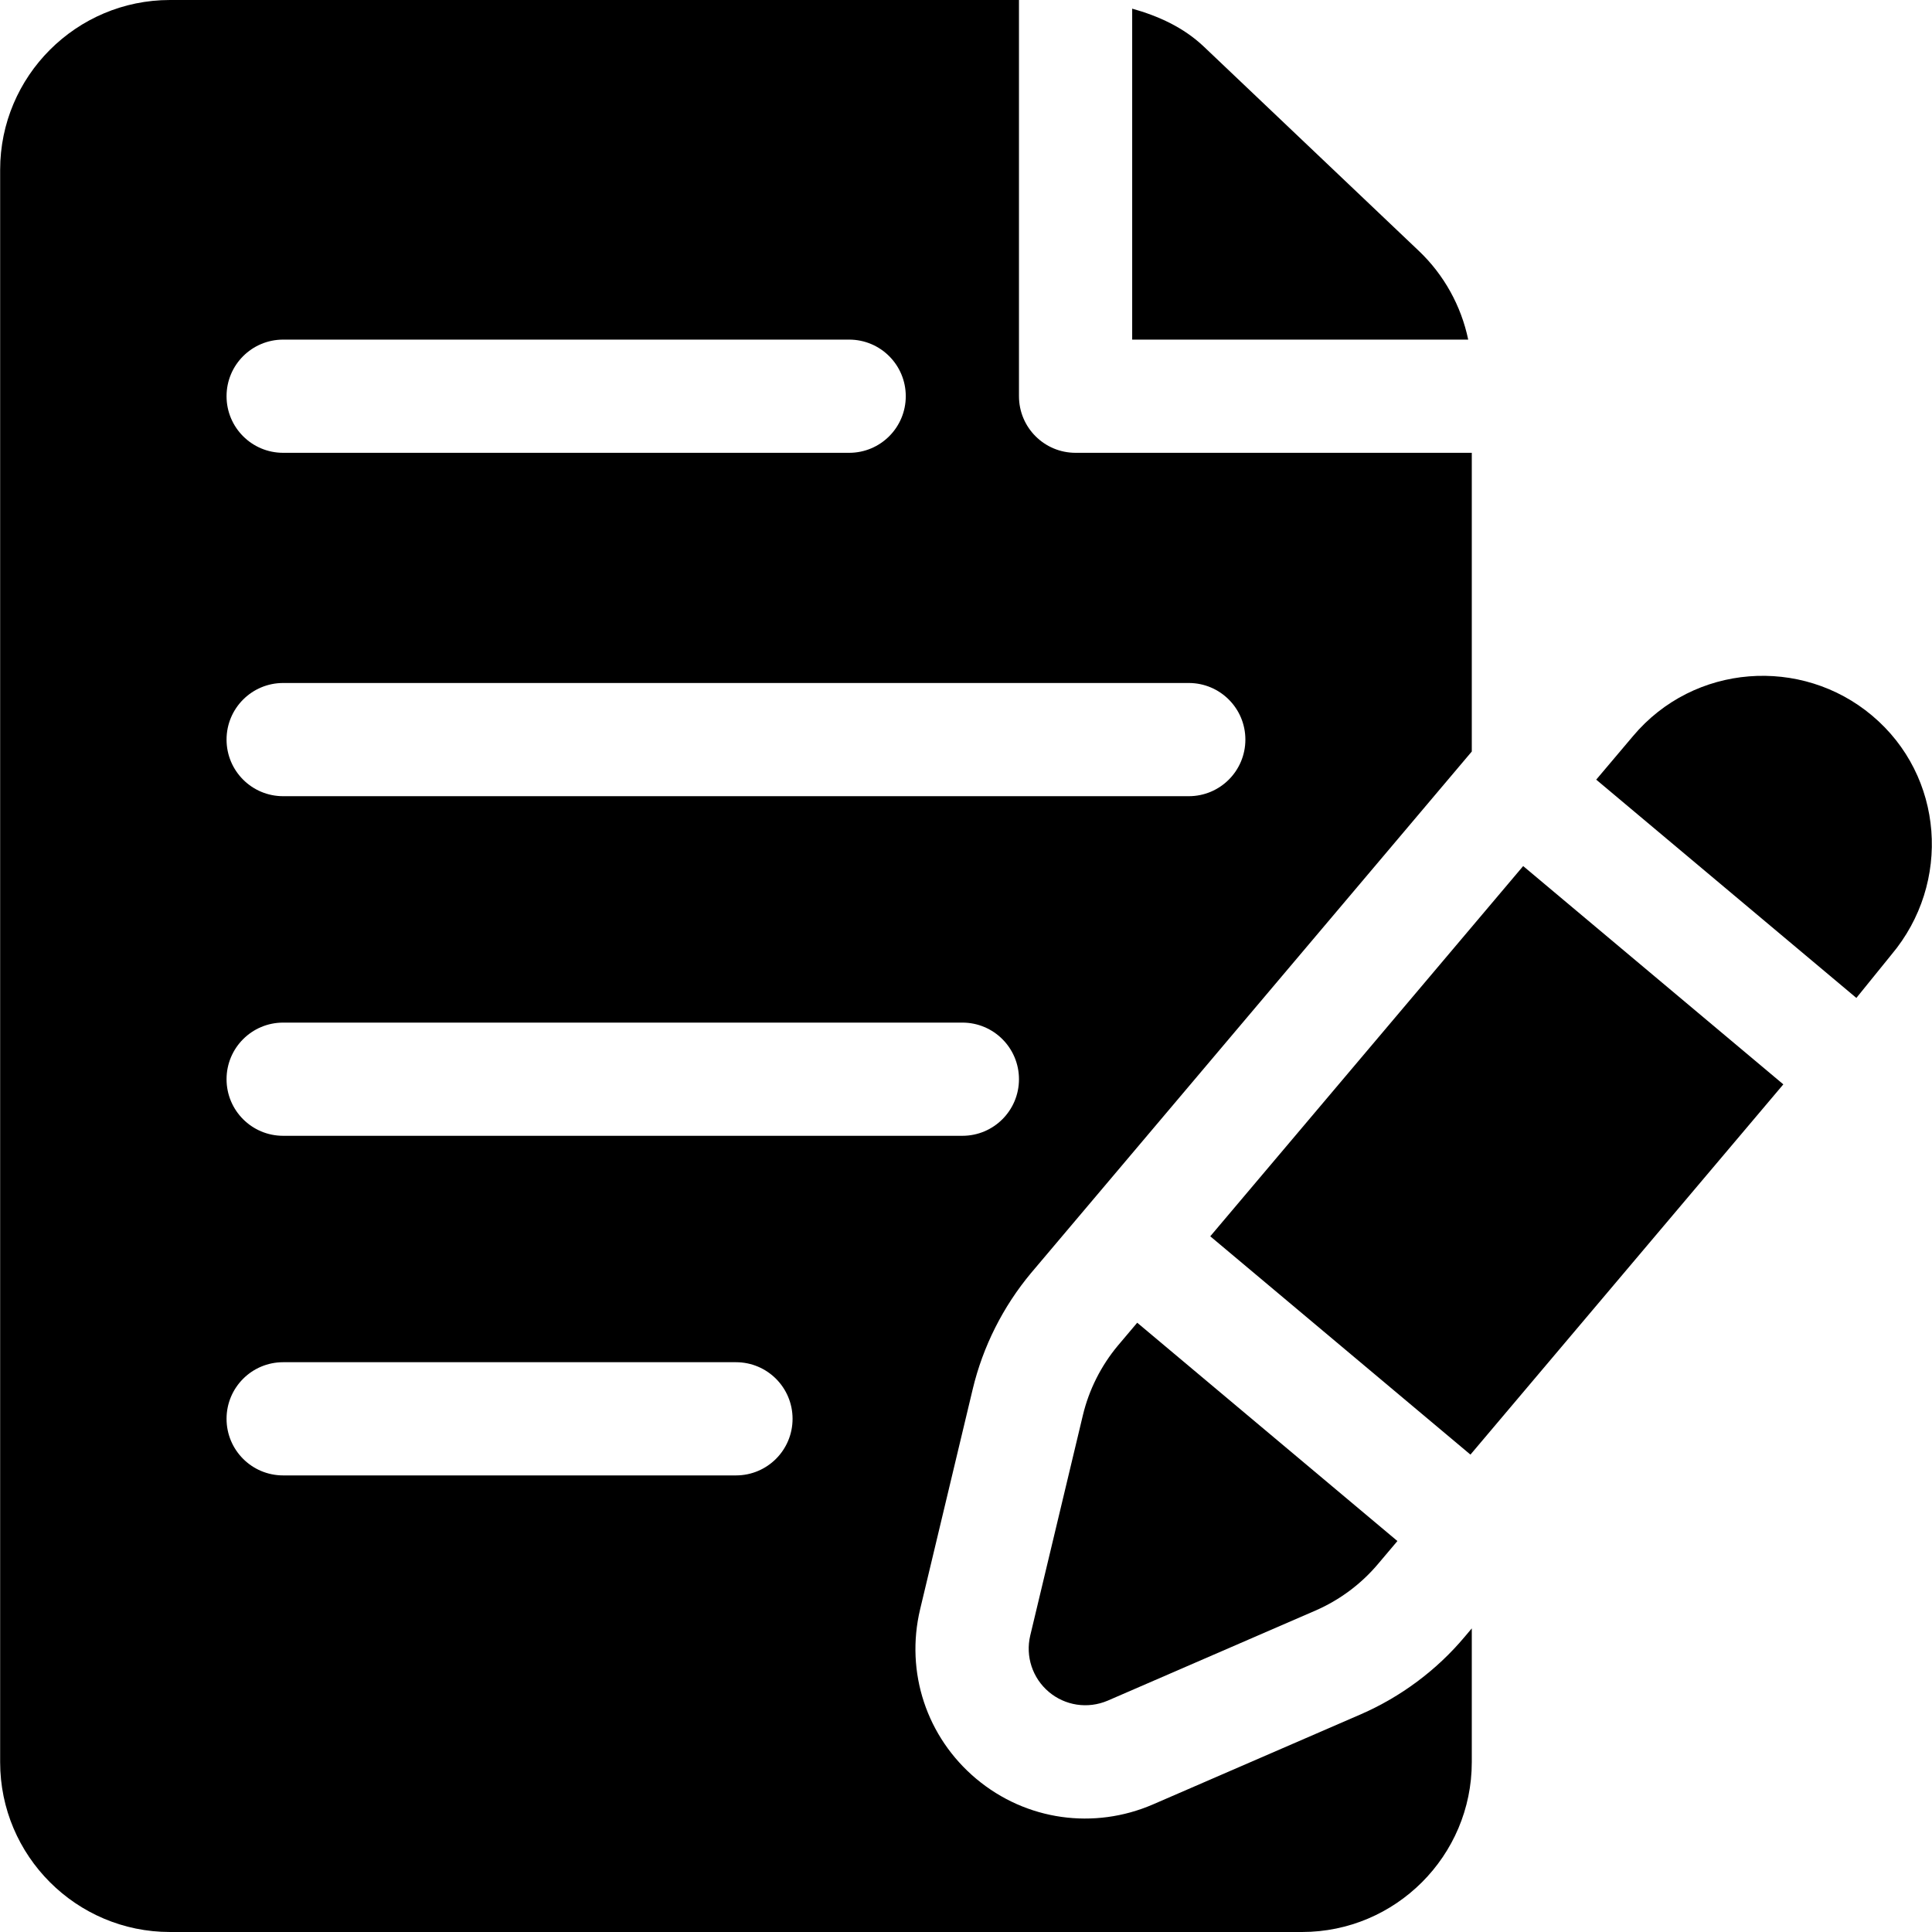
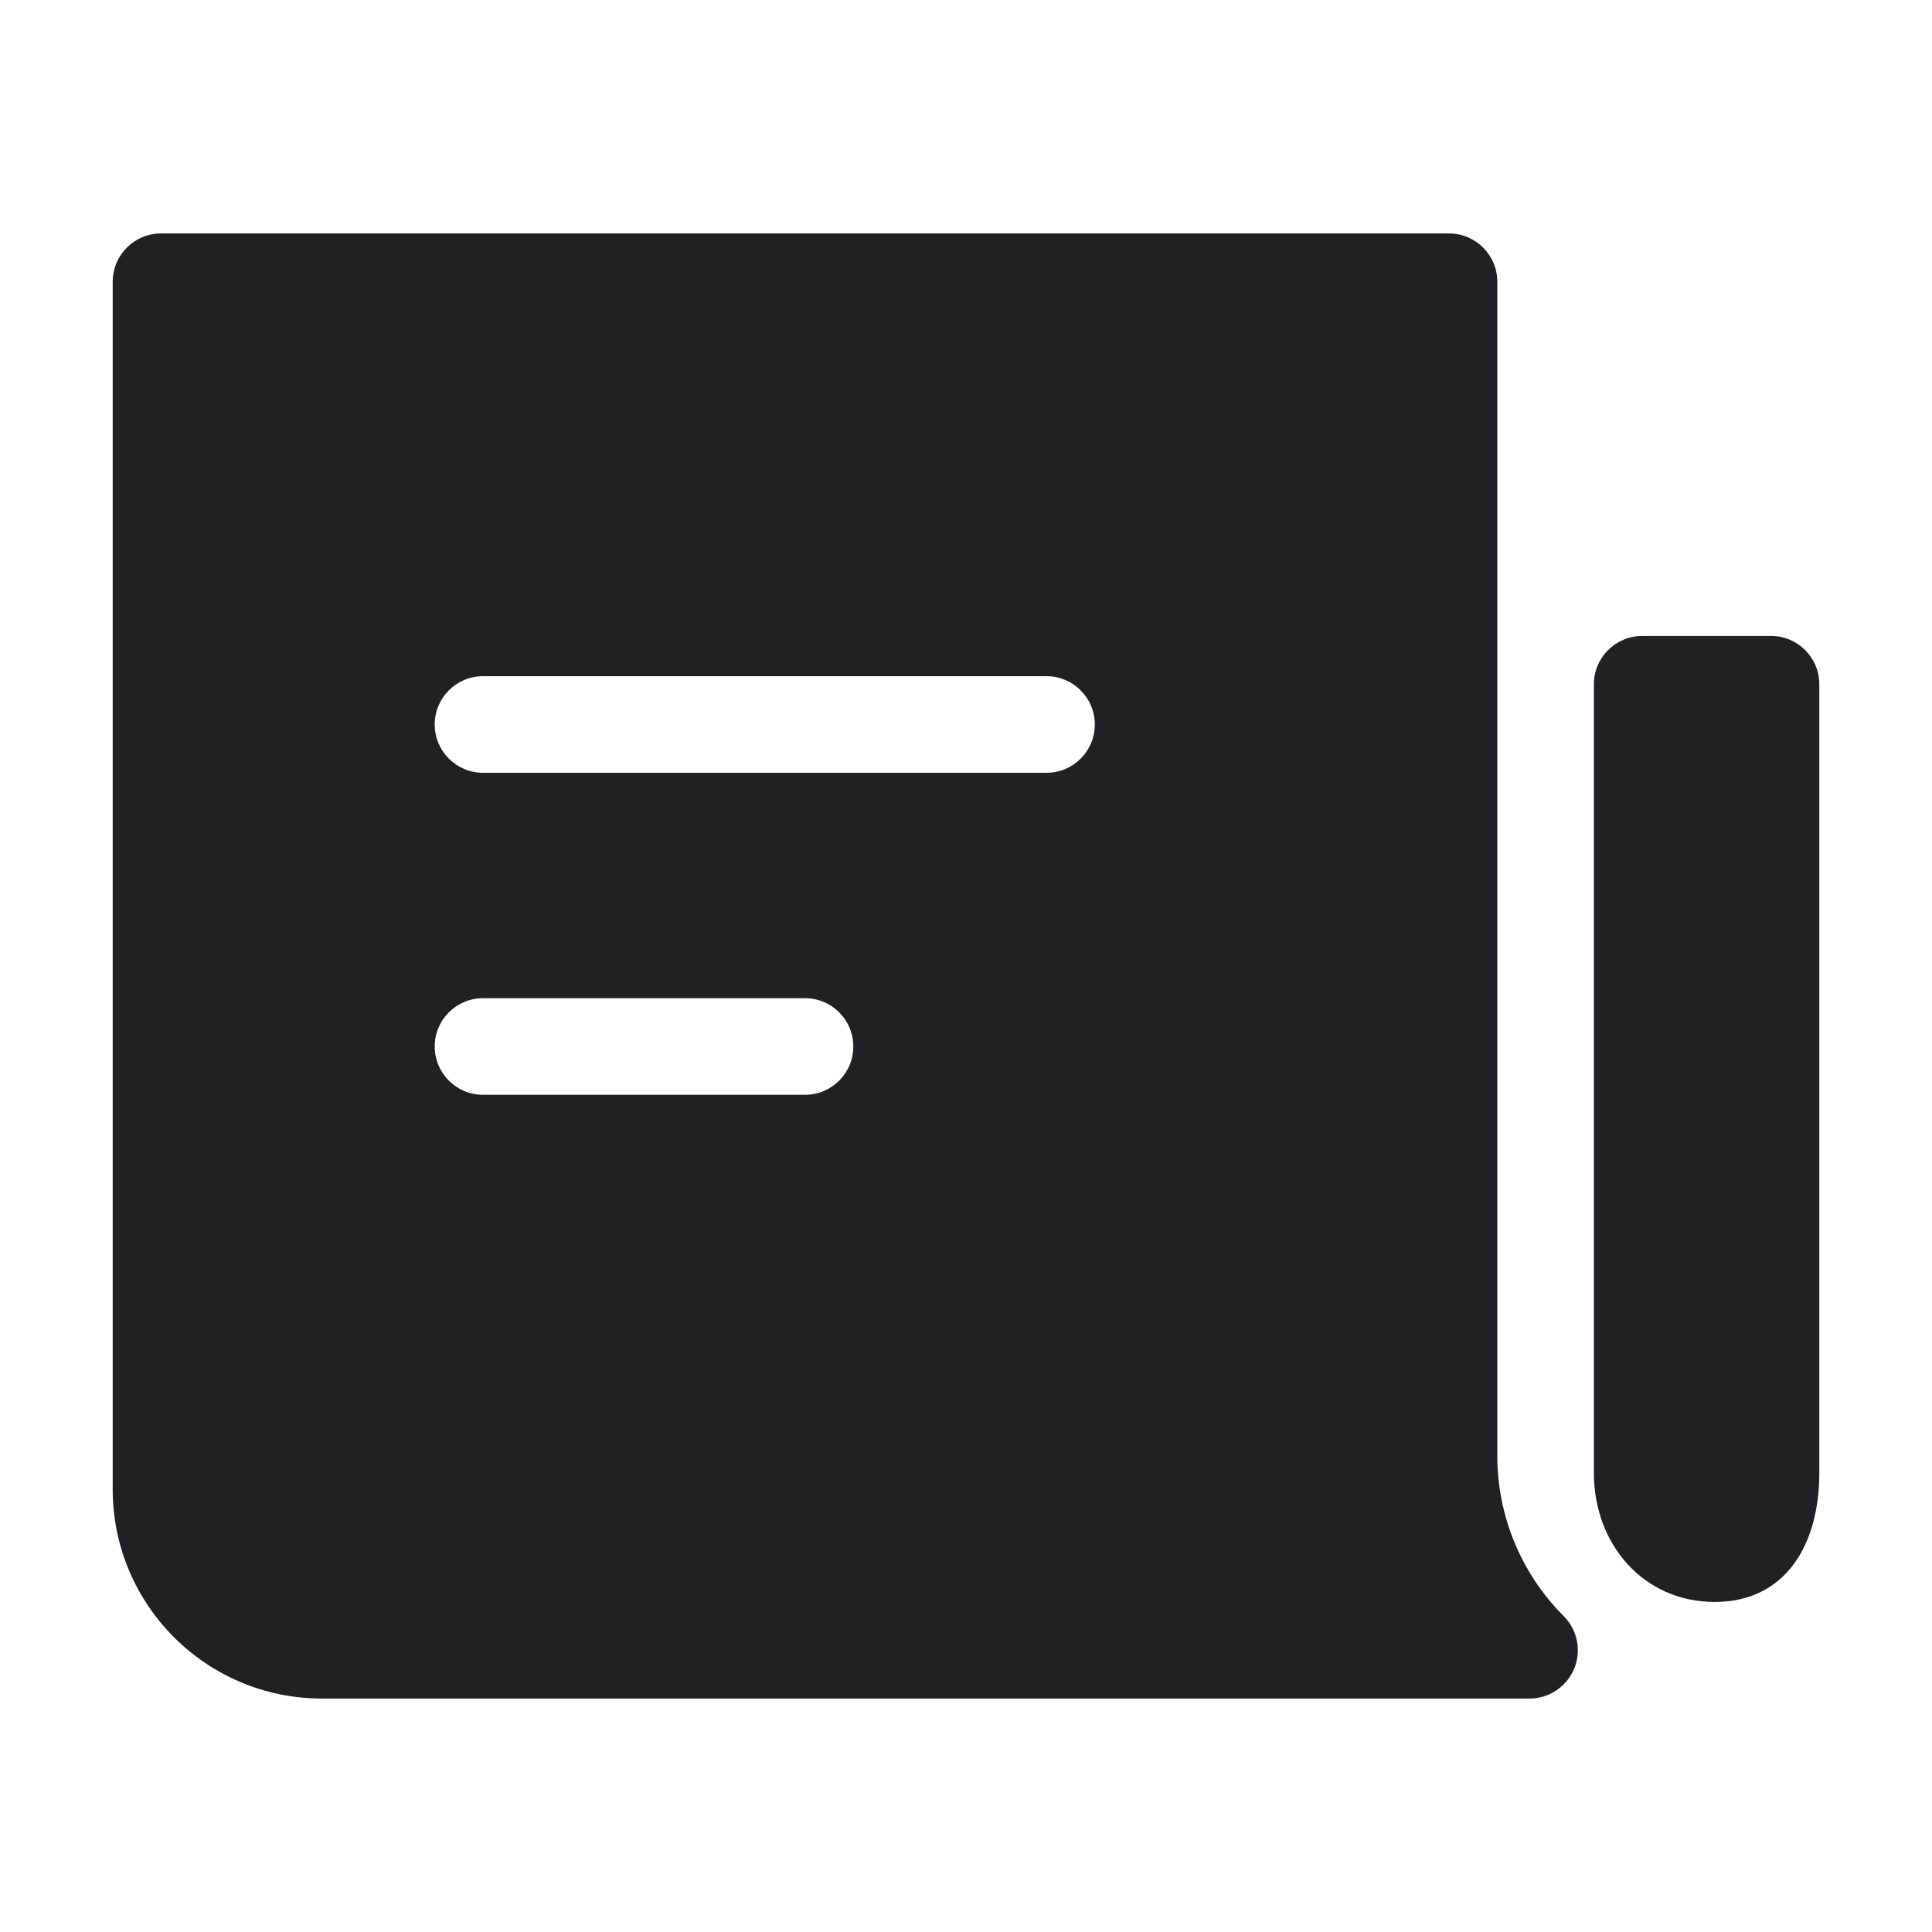
- <svg xmlns="http://www.w3.org/2000/svg" version="1.1" id="Capa_1" x="0px" y="0px" viewBox="0 0 512 512" style="enable-background:new 0 0 512 512;" xml:space="preserve">
-   <g>
-     <g>
-       <path d="M496.093,189.613c-18.643-15.674-47.168-13.807-63.354,5.493l-9.727,11.508l68.945,57.849l9.288-11.466    C517.22,233.997,515.199,205.621,496.093,189.613z" />
-     </g>
-   </g>
-   <g>
-     <g>
-       <path d="M301.375,350.534l-5.131,6.072c-4.453,5.332-7.661,11.704-9.272,18.457l-13.945,58.359    c-1.318,5.522,0.601,11.323,4.951,14.971c4.234,3.558,10.206,4.591,15.601,2.285l55.063-23.877    c6.372-2.769,12.085-7.031,16.538-12.319l5.149-6.092L301.375,350.534z" />
-     </g>
-   </g>
-   <g>
-     <g>
-       <polygon points="403.656,229.517 320.733,327.631 389.683,385.487 472.601,287.366   " />
-     </g>
-   </g>
-   <g>
-     <g>
-       <path d="M376.02,66.504l-56.982-54.141c-5.387-5.107-12.014-8.115-18.999-10.069V90h89.052    C387.23,81.09,382.69,72.836,376.02,66.504z" />
-     </g>
-   </g>
-   <g>
-     <g>
-       <path d="M257.792,368.091c2.681-11.221,8.027-21.841,15.439-30.718l116.807-138.214V120h-105c-8.291,0-15-6.709-15-15V0h-225    c-24.814,0-45,20.186-45,45v422c0,24.814,20.186,45,45,45h300c24.814,0,45-20.186,45-45v-35.459l-1.948,2.305    c-7.368,8.775-16.875,15.85-27.466,20.465l-55.107,23.892c-15.532,6.707-33.511,4.331-46.816-6.812    c-13.14-11.03-18.838-28.242-14.854-44.941L257.792,368.091z M75.038,90h150c8.291,0,15,6.709,15,15s-6.709,15-15,15h-150    c-8.291,0-15-6.709-15-15S66.747,90,75.038,90z M75.038,181h240c8.291,0,15,6.709,15,15s-6.709,15-15,15h-240    c-8.291,0-15-6.709-15-15S66.747,181,75.038,181z M195.038,391h-120c-8.291,0-15-6.709-15-15c0-8.291,6.709-15,15-15h120    c8.291,0,15,6.709,15,15C210.038,384.291,203.329,391,195.038,391z M75.038,301c-8.291,0-15-6.709-15-15c0-8.291,6.709-15,15-15    h180c8.291,0,15,6.709,15,15c0,8.291-6.709,15-15,15H75.038z" />
-     </g>
-   </g>
-   <g>
- </g>
-   <g>
- </g>
-   <g>
- </g>
-   <g>
- </g>
-   <g>
- </g>
-   <g>
- </g>
-   <g>
- </g>
-   <g>
- </g>
-   <g>
- </g>
-   <g>
- </g>
-   <g>
- </g>
-   <g>
- </g>
-   <g>
- </g>
-   <g>
- </g>
-   <g>
- </g>
+ <svg xmlns="http://www.w3.org/2000/svg" width="24" height="24" viewBox="0 0 24 24" fill="none">
+   <path fill-rule="evenodd" clip-rule="evenodd" d="M18 2.9C18.332 2.9 18.6 3.169 18.6 3.5V18.086C18.6 18.832 18.897 19.548 19.425 20.076C19.533 20.184 19.6 20.334 19.6 20.5C19.6 20.831 19.332 21.1 19 21.1H4C2.564 21.1 1.4 19.936 1.4 18.5V3.5C1.4 3.169 1.669 2.9 2 2.9H18ZM6 8.4C5.669 8.4 5.4 8.669 5.4 9C5.4 9.331 5.669 9.6 6 9.6H13C13.332 9.6 13.6 9.331 13.6 9C13.6 8.669 13.332 8.4 13 8.4H6ZM6 12.4C5.669 12.4 5.4 12.668 5.4 13C5.4 13.331 5.669 13.6 6 13.6H10C10.332 13.6 10.6 13.331 10.6 13C10.6 12.668 10.332 12.4 10 12.4H6Z" fill="#212124" />
+   <path d="M20.4 7.9C20.069 7.9 19.8 8.169 19.8 8.5V18.3C19.8 19.184 20.417 19.9 21.3 19.9C22.184 19.9 22.6 19.184 22.6 18.3V8.5C22.6 8.169 22.332 7.9 22 7.9H20.4Z" fill="#212124" />
</svg>
